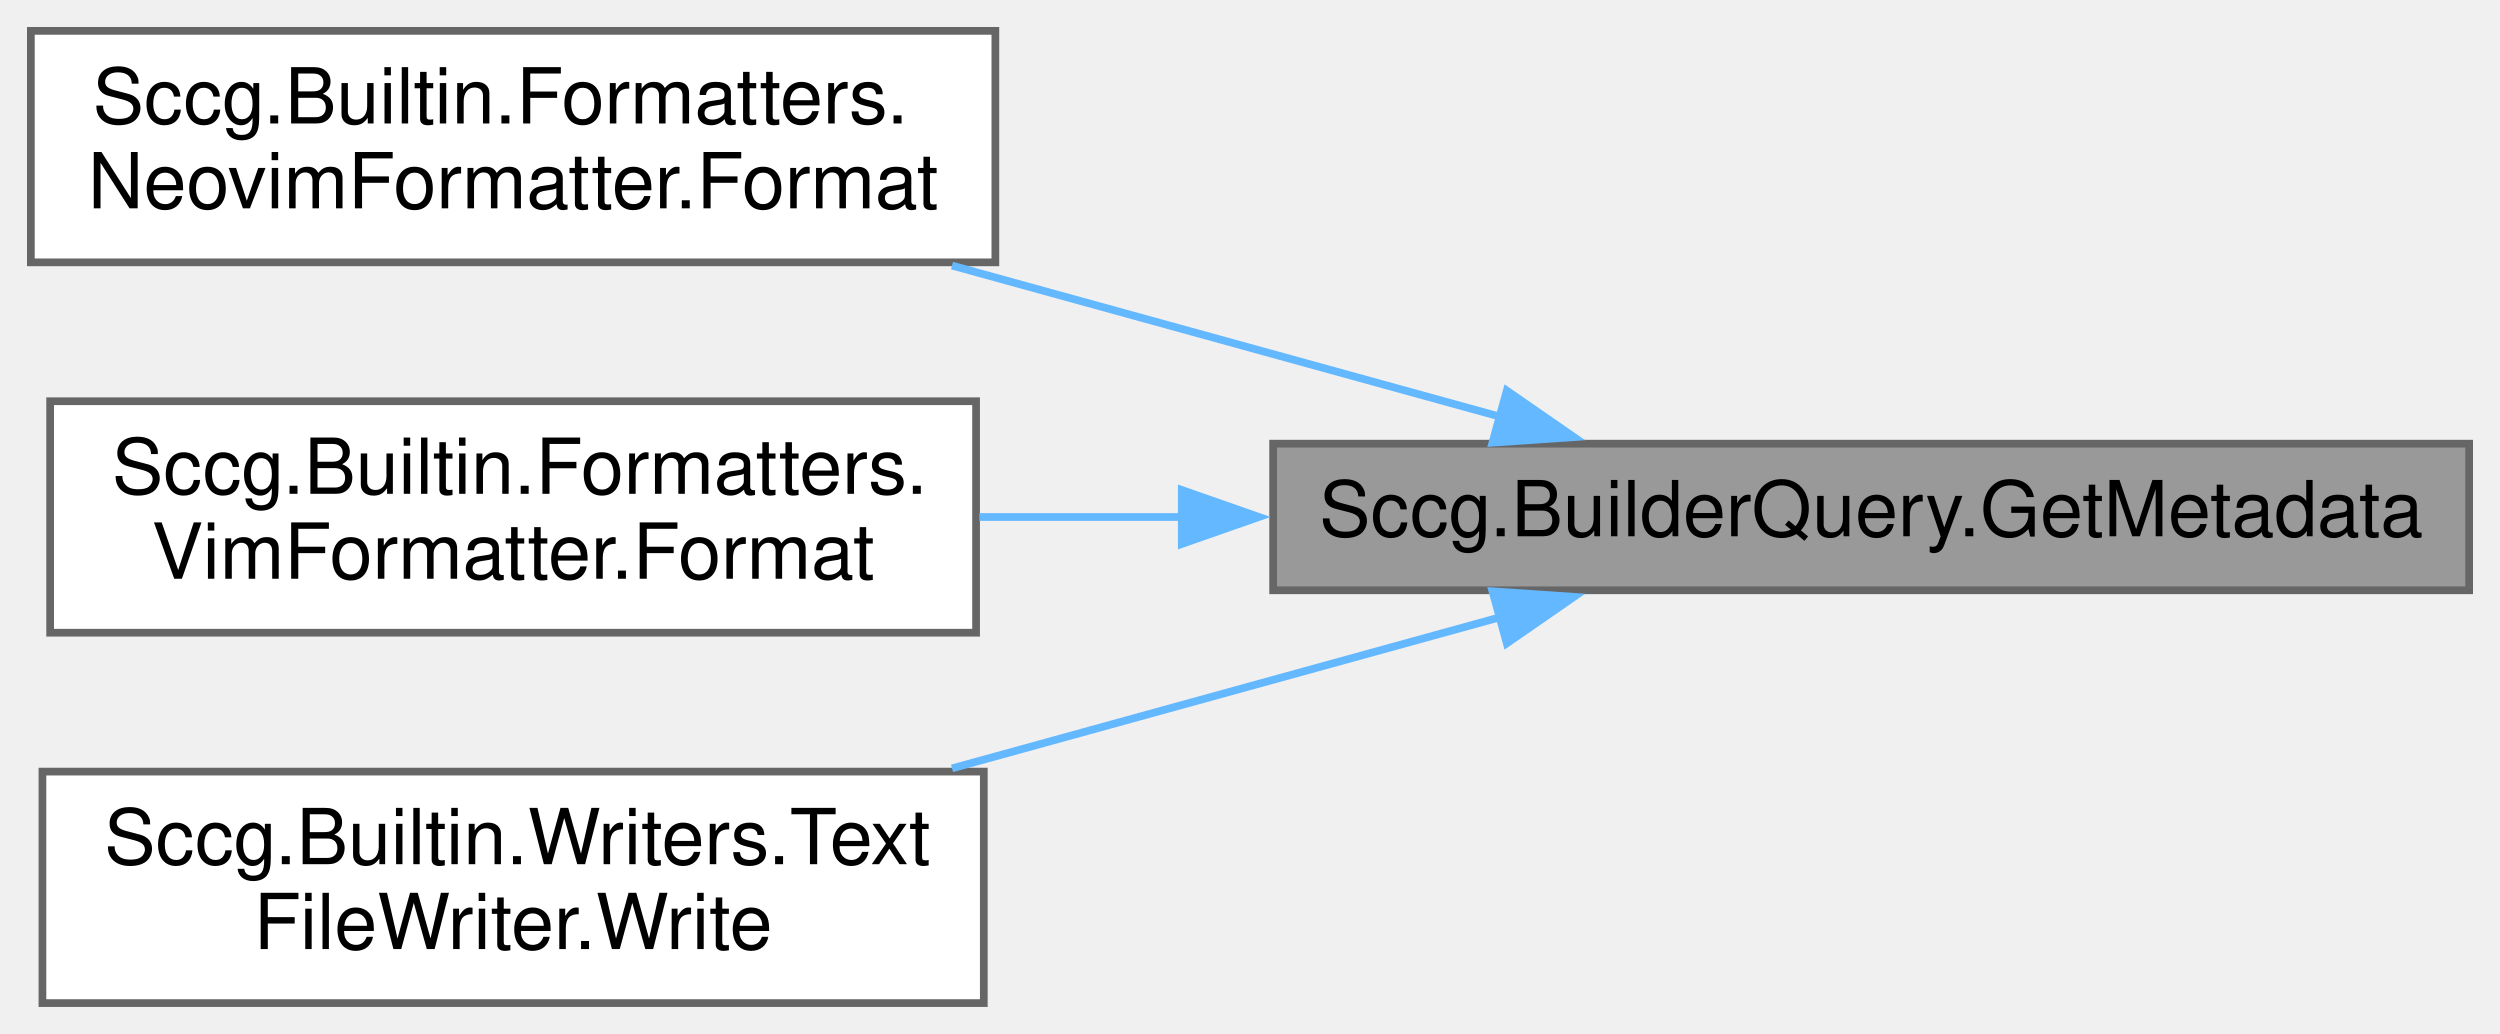
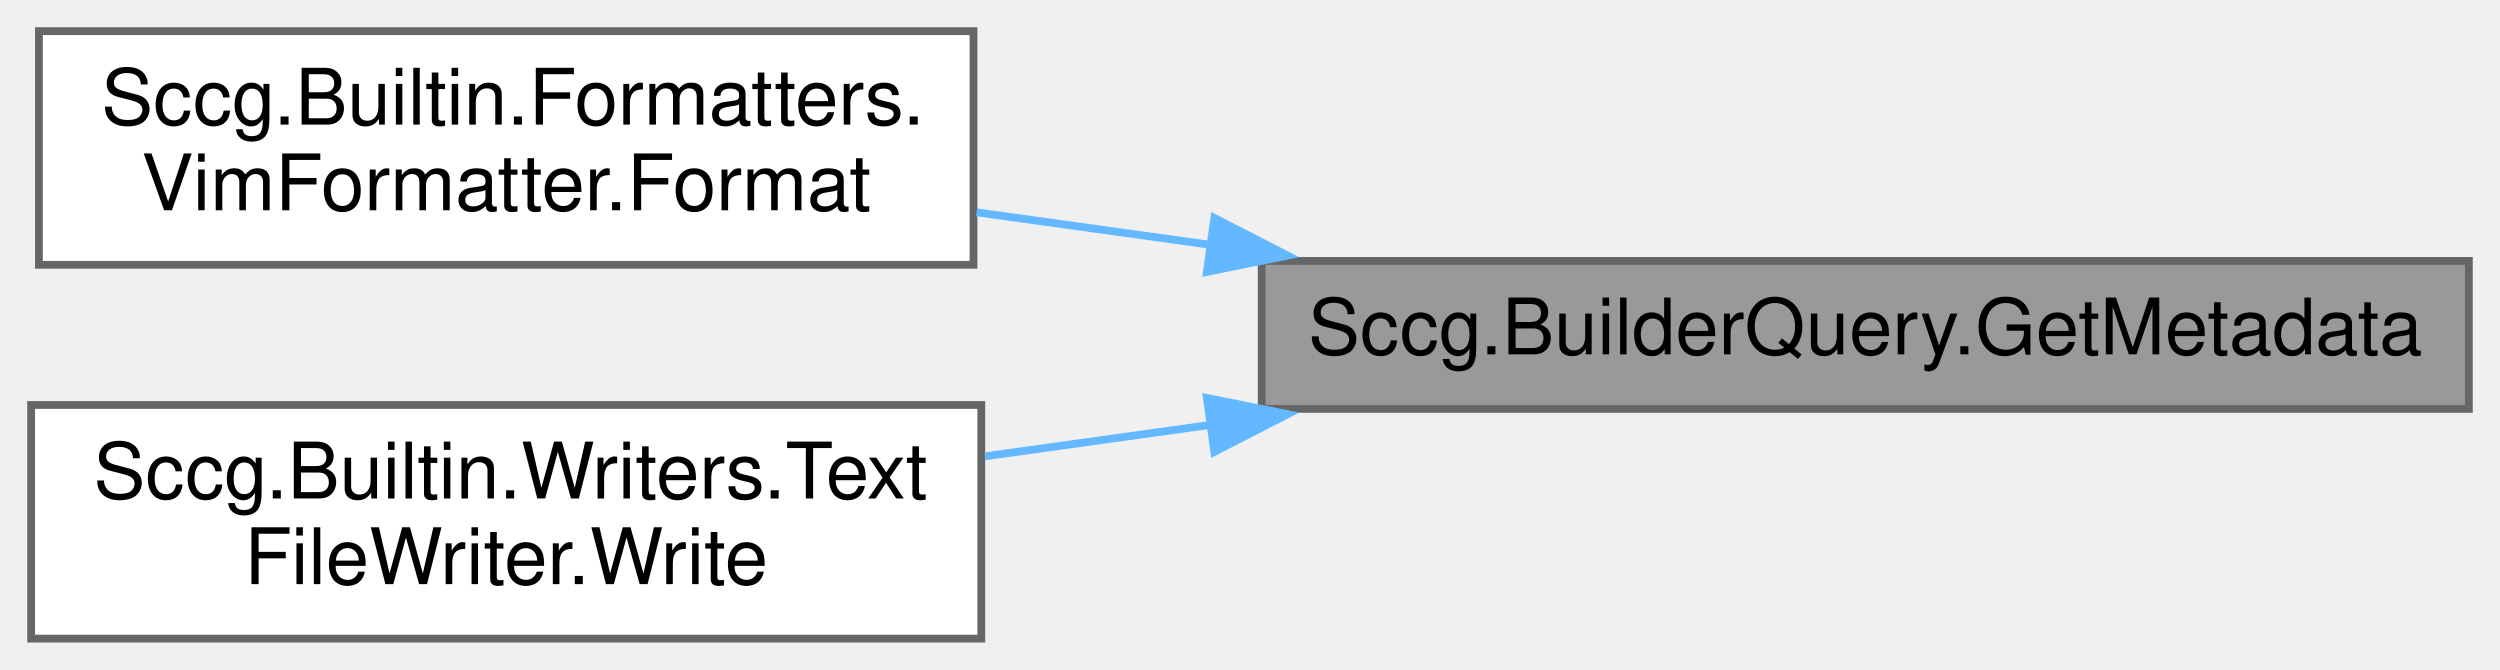
- <svg xmlns="http://www.w3.org/2000/svg" xmlns:xlink="http://www.w3.org/1999/xlink" width="324pt" height="134pt" viewBox="0.00 0.00 324.00 134.00">
-   <g id="graph0" class="graph" transform="scale(1 1) rotate(0) translate(4 130)">
+ <svg xmlns="http://www.w3.org/2000/svg" xmlns:xlink="http://www.w3.org/1999/xlink" width="321pt" height="86pt" viewBox="0.00 0.00 321.00 86.00">
+   <g id="graph0" class="graph" transform="scale(1 1) rotate(0) translate(4 82)">
    <g id="node1" class="node">
      <g id="a_node1">
        <a xlink:title="Gets the metadata.">
-           <polygon fill="#999999" stroke="#666666" points="316,-72.5 161,-72.5 161,-53.5 316,-53.5 316,-72.5" />
-           <text text-anchor="middle" x="238.5" y="-60.5" font-family="Helvetica,sans-Serif" font-size="10.00">Sccg.BuilderQuery.GetMetadata</text>
+           <polygon fill="#999999" stroke="#666666" points="313,-48.5 158,-48.5 158,-29.5 313,-29.5 313,-48.5" />
+           <text text-anchor="middle" x="235.5" y="-36.5" font-family="Helvetica,sans-Serif" font-size="10.00">Sccg.BuilderQuery.GetMetadata</text>
        </a>
      </g>
    </g>
    <g id="node2" class="node">
      <g id="a_node2">
-         <a xlink:href="classSccg_1_1Builtin_1_1Formatters_1_1NeovimFormatter.html#abacdf22b5b6f8f3e33e0d8e203277190" target="_top" xlink:title=" ">
-           <polygon fill="white" stroke="#666666" points="125,-126 0,-126 0,-96 125,-96 125,-126" />
-           <text text-anchor="start" x="8" y="-114" font-family="Helvetica,sans-Serif" font-size="10.00">Sccg.Builtin.Formatters.</text>
-           <text text-anchor="middle" x="62.5" y="-103" font-family="Helvetica,sans-Serif" font-size="10.00">NeovimFormatter.Format</text>
+         <a xlink:href="classSccg_1_1Builtin_1_1Formatters_1_1VimFormatter.html#a8b77f0d86f6cc179b1997007c6b646e9" target="_top" xlink:title=" ">
+           <polygon fill="white" stroke="#666666" points="121,-78 1,-78 1,-48 121,-48 121,-78" />
+           <text text-anchor="start" x="9" y="-66" font-family="Helvetica,sans-Serif" font-size="10.00">Sccg.Builtin.Formatters.</text>
+           <text text-anchor="middle" x="61" y="-55" font-family="Helvetica,sans-Serif" font-size="10.00">VimFormatter.Format</text>
        </a>
      </g>
    </g>
    <g id="edge1" class="edge">
-       <path fill="none" stroke="#63b8ff" d="M190.42,-75.99C168.51,-82.03 142.29,-89.26 119.38,-95.58" />
-       <polygon fill="#63b8ff" stroke="#63b8ff" points="191.28,-79.38 199.99,-73.35 189.42,-72.63 191.28,-79.38" />
+       <path fill="none" stroke="#63b8ff" d="M151.44,-50.56C141.3,-51.97 131.09,-53.39 121.39,-54.74" />
+       <polygon fill="#63b8ff" stroke="#63b8ff" points="151.92,-54.02 161.34,-49.18 150.96,-47.09 151.92,-54.02" />
    </g>
    <g id="node3" class="node">
      <g id="a_node3">
-         <a xlink:href="classSccg_1_1Builtin_1_1Formatters_1_1VimFormatter.html#a477f1b56235bb2c3cedf9bda1ccd9023" target="_top" xlink:title=" ">
-           <polygon fill="white" stroke="#666666" points="122.5,-78 2.5,-78 2.5,-48 122.5,-48 122.5,-78" />
-           <text text-anchor="start" x="10.5" y="-66" font-family="Helvetica,sans-Serif" font-size="10.00">Sccg.Builtin.Formatters.</text>
-           <text text-anchor="middle" x="62.5" y="-55" font-family="Helvetica,sans-Serif" font-size="10.00">VimFormatter.Format</text>
+         <a xlink:href="classSccg_1_1Builtin_1_1Writers_1_1TextFileWriter.html#a34c4976132858aebe68aa59a676f63b4" target="_top" xlink:title=" ">
+           <polygon fill="white" stroke="#666666" points="122,-30 0,-30 0,0 122,0 122,-30" />
+           <text text-anchor="start" x="8" y="-18" font-family="Helvetica,sans-Serif" font-size="10.00">Sccg.Builtin.Writers.Text</text>
+           <text text-anchor="middle" x="61" y="-7" font-family="Helvetica,sans-Serif" font-size="10.00">FileWriter.Write</text>
        </a>
      </g>
    </g>
    <g id="edge2" class="edge">
-       <path fill="none" stroke="#63b8ff" d="M149.36,-63C140.4,-63 131.47,-63 122.93,-63" />
-       <polygon fill="#63b8ff" stroke="#63b8ff" points="149.16,-66.5 159.16,-63 149.16,-59.5 149.16,-66.5" />
-     </g>
-     <g id="node4" class="node">
-       <g id="a_node4">
-         <a xlink:href="classSccg_1_1Builtin_1_1Writers_1_1TextFileWriter.html#a34c4976132858aebe68aa59a676f63b4" target="_top" xlink:title=" ">
-           <polygon fill="white" stroke="#666666" points="123.5,-30 1.5,-30 1.5,0 123.5,0 123.5,-30" />
-           <text text-anchor="start" x="9.5" y="-18" font-family="Helvetica,sans-Serif" font-size="10.00">Sccg.Builtin.Writers.Text</text>
-           <text text-anchor="middle" x="62.5" y="-7" font-family="Helvetica,sans-Serif" font-size="10.00">FileWriter.Write</text>
-         </a>
-       </g>
-     </g>
-     <g id="edge3" class="edge">
-       <path fill="none" stroke="#63b8ff" d="M190.42,-50.01C168.51,-43.97 142.29,-36.74 119.38,-30.42" />
-       <polygon fill="#63b8ff" stroke="#63b8ff" points="189.42,-53.37 199.99,-52.65 191.28,-46.62 189.42,-53.37" />
+       <path fill="none" stroke="#63b8ff" d="M151.75,-27.49C141.88,-26.11 131.95,-24.73 122.47,-23.41" />
+       <polygon fill="#63b8ff" stroke="#63b8ff" points="150.96,-30.91 161.34,-28.82 151.92,-23.98 150.96,-30.91" />
    </g>
  </g>
</svg>
